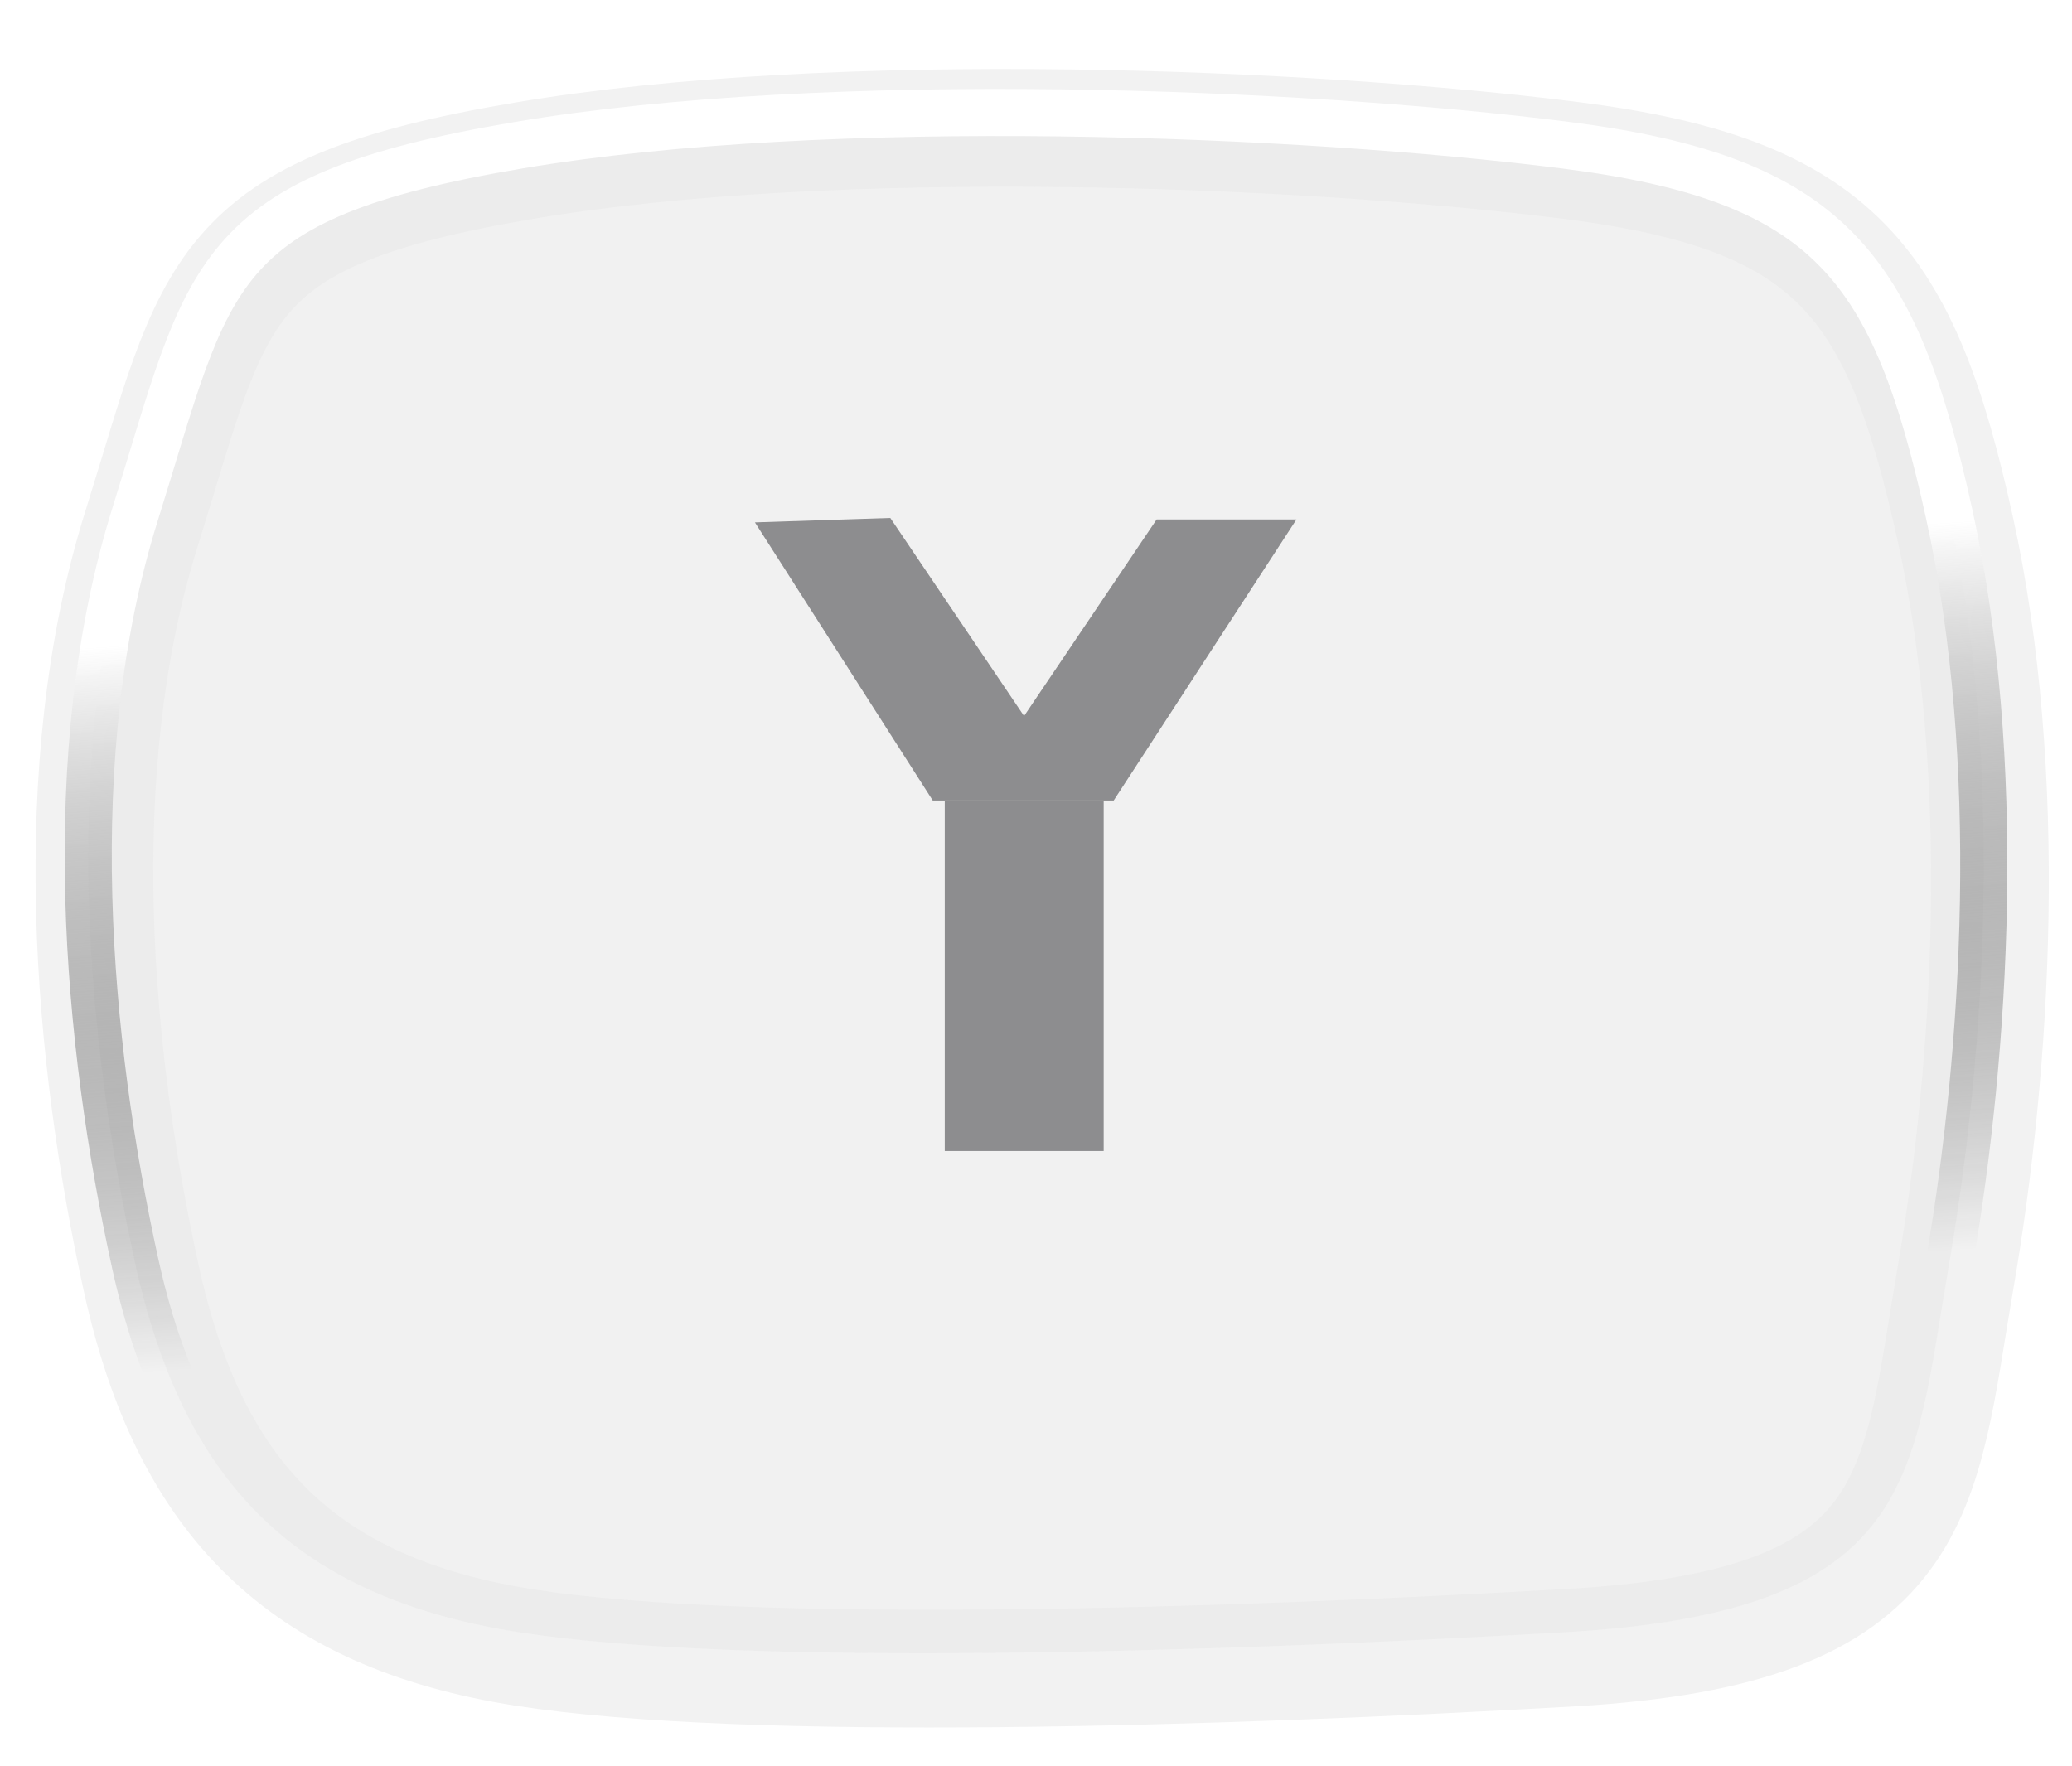
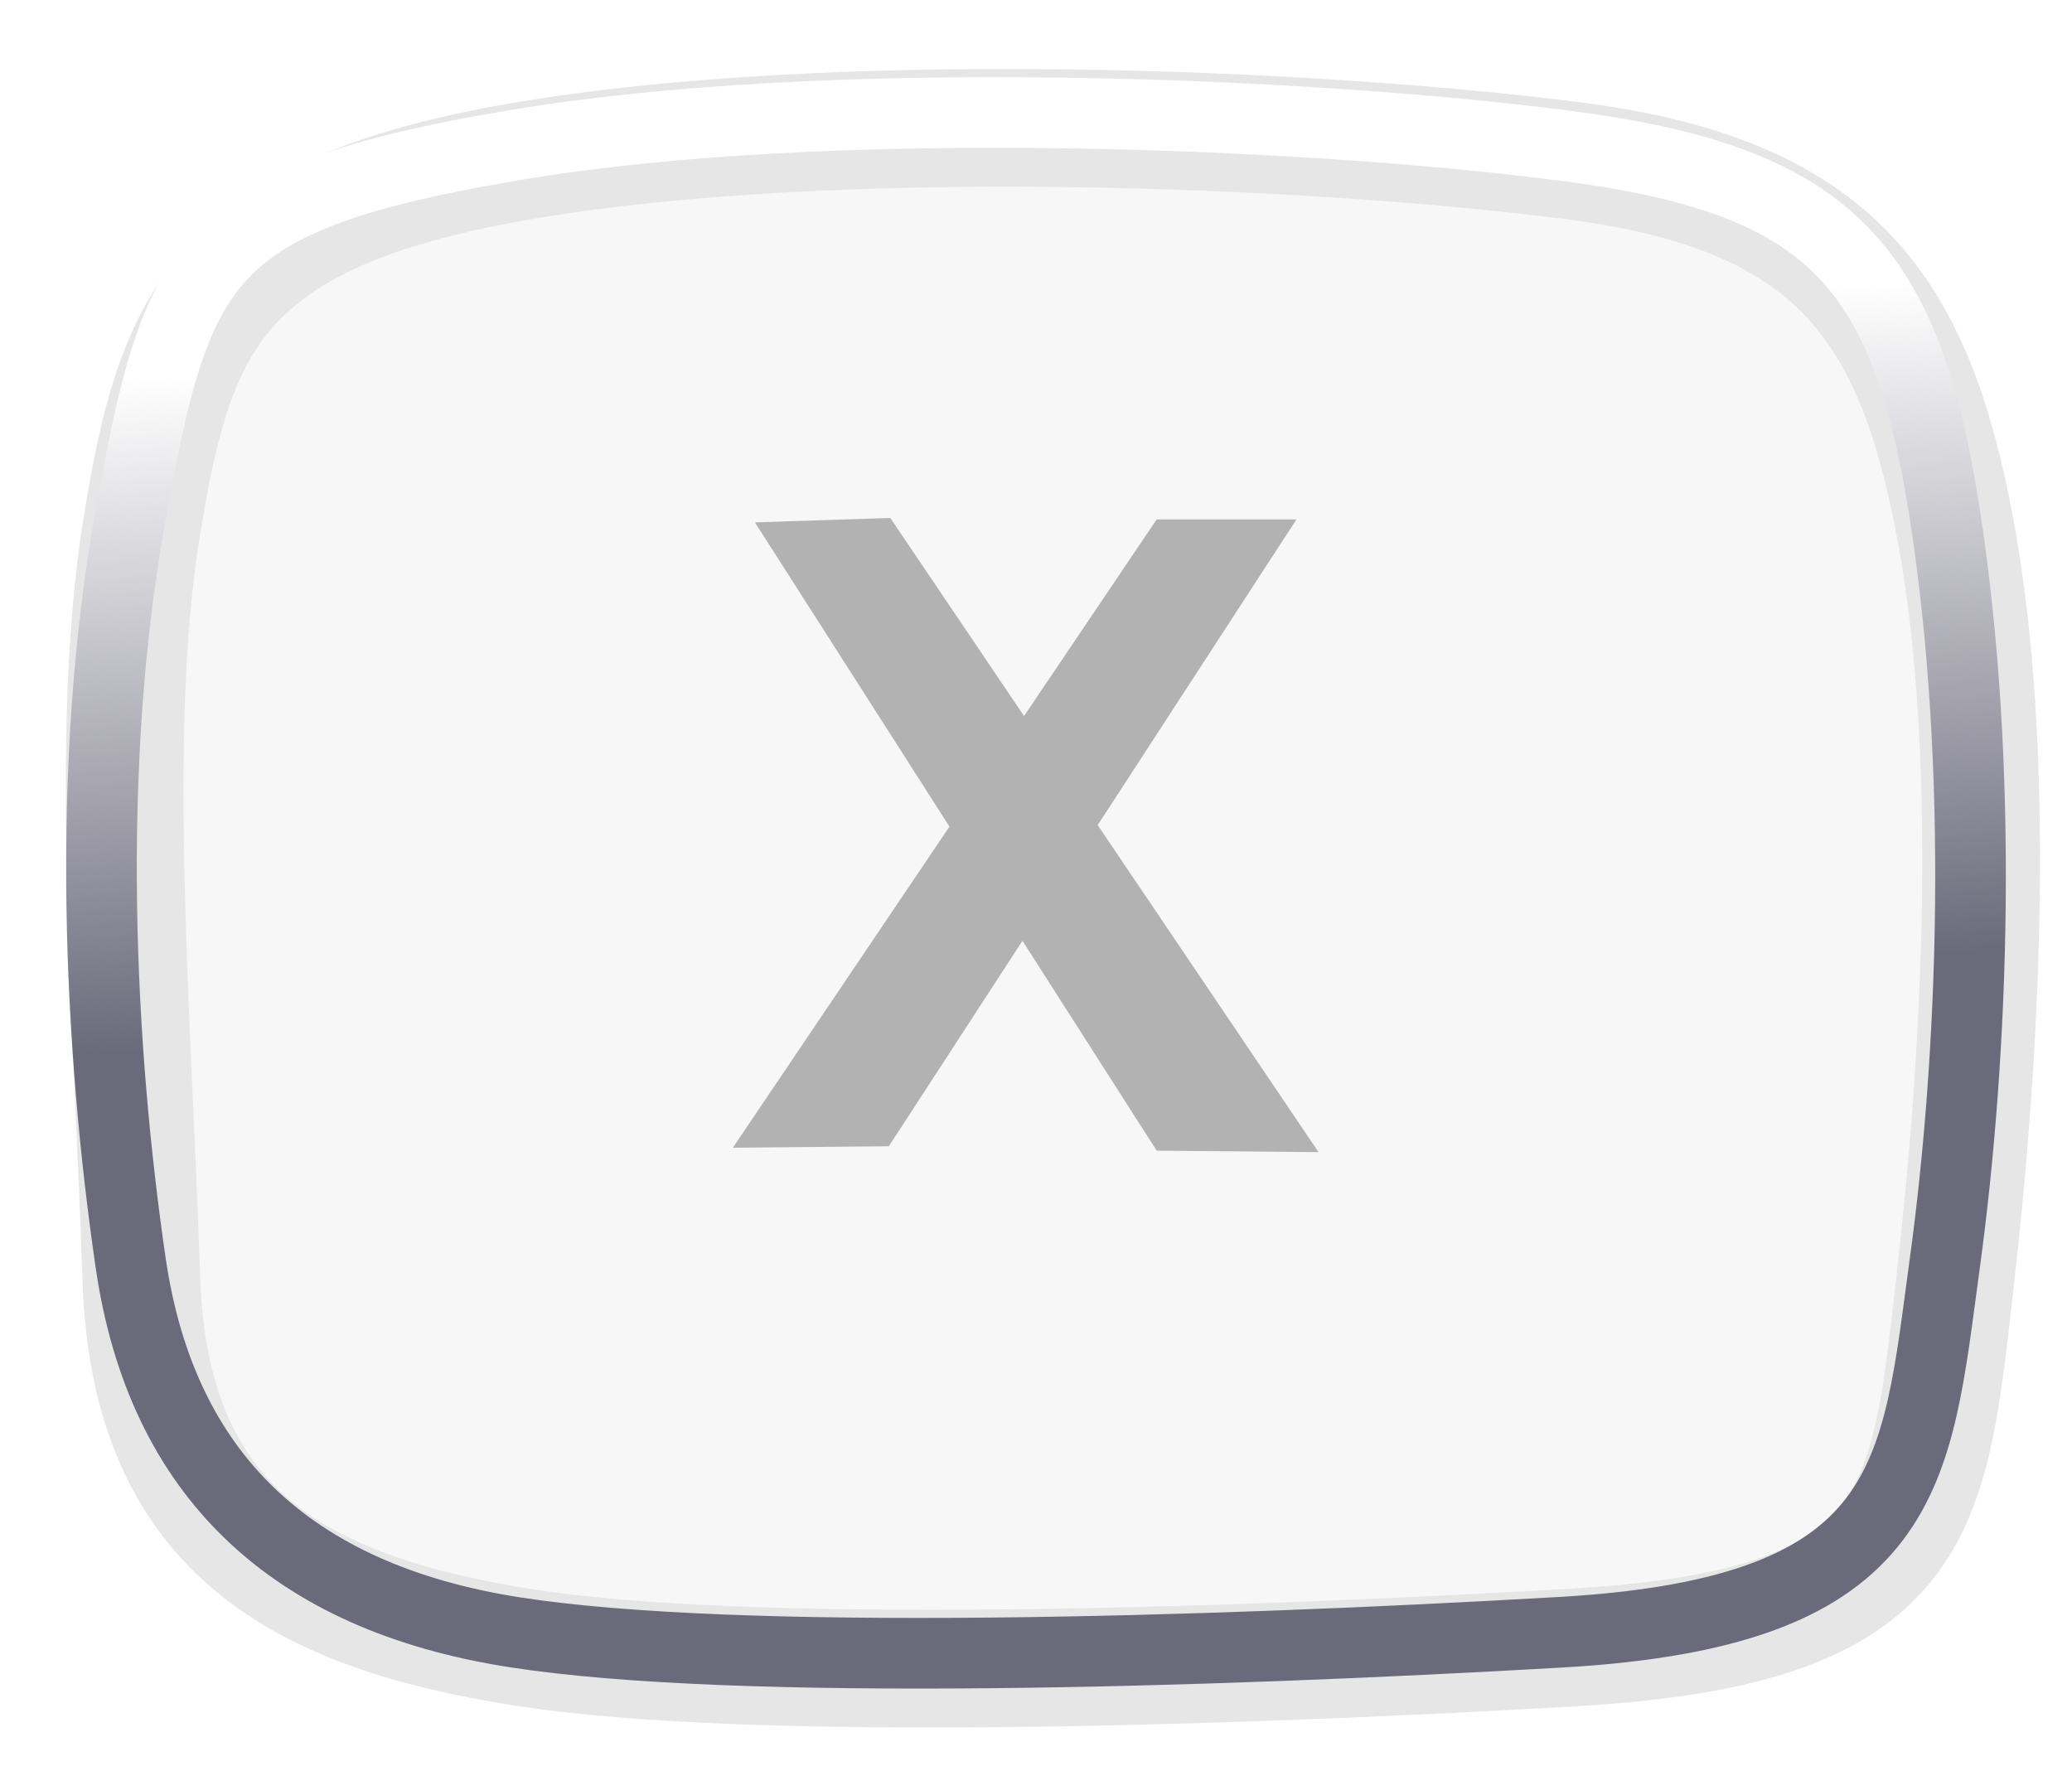
<svg xmlns="http://www.w3.org/2000/svg" width="66pt" height="56.25pt" viewBox="0 0 66 56.25">
  <defs>
-     <linearGradient id="gradient0" gradientUnits="objectBoundingBox" x1="0.538" y1="0.304" x2="0.576" y2="0.771" spreadMethod="pad">
+     <linearGradient id="gradient0" gradientUnits="objectBoundingBox" x1="0.633" y1="0.134" x2="0.674" y2="0.758" spreadMethod="pad">
      <stop stop-color="#ffffff" offset="0" stop-opacity="1" />
-       <stop stop-color="#000000" offset="1" stop-opacity="0" />
+       <stop stop-color="#6b6a7b" offset="0.694" stop-opacity="1" />
    </linearGradient>
  </defs>
-   <path id="shape0" transform="translate(3.006732, 4.072973)" fill="#d5d5d5" fill-opacity="0.188" fill-rule="evenodd" stroke="#f2f2f2" stroke-width="3.75" stroke-linecap="square" stroke-linejoin="bevel" d="M13.713 1.042C23.624 -0.632 38.618 -0.03 47.061 1.042C55.505 2.113 57.547 4.926 59.279 12.793C61.011 20.661 60.457 29.834 59.279 36.661C58.101 43.487 58.313 47.765 47.061 48.413C35.81 49.061 20.811 49.523 13.713 48.413C6.615 47.302 3.034 43.666 1.495 36.661C-0.044 29.655 -0.906 20.459 1.495 12.793C3.896 5.128 3.801 2.715 13.713 1.042Z" />
-   <path id="shape01" transform="translate(2.810112, 3.58336)" fill="#d5d5d5" fill-opacity="0.188" fill-rule="evenodd" stroke="url(#gradient0)" stroke-width="1.5" stroke-linecap="square" stroke-linejoin="bevel" d="M13.713 1.042C23.624 -0.632 38.618 -0.03 47.061 1.042C55.505 2.113 57.547 4.926 59.279 12.793C61.011 20.661 60.457 29.834 59.279 36.661C58.101 43.487 58.313 47.765 47.061 48.413C35.81 49.061 20.811 49.523 13.713 48.413C6.615 47.302 3.034 43.666 1.495 36.661C-0.044 29.655 -0.906 20.459 1.495 12.793C3.896 5.128 3.801 2.715 13.713 1.042Z" />
-   <path id="shape1" fill="#8d8d8f" fill-rule="evenodd" stroke-opacity="0" stroke="#000000" stroke-width="0" stroke-linecap="square" stroke-linejoin="bevel" d="M24.047 16.641L29.711 25.5L35.475 25.5L41.297 16.547L36.844 16.547L36.824 16.576L36.764 16.665L36.664 16.813L36.524 17.021L36.344 17.287L36.125 17.613L35.865 17.998L35.566 18.442L35.226 18.945L34.847 19.508L34.427 20.13L33.968 20.811L33.469 21.551L32.929 22.35L32.62 22.81L28.359 16.5L24.047 16.641" />
-   <rect id="shape2" transform="translate(30.09375, 25.5)" fill="#8d8d8f" fill-rule="evenodd" width="5.062" height="11.168" />
+   <path id="shape0" transform="translate(3.969746, 4.072973)" fill="#d5d5d5" fill-opacity="0.188" fill-rule="evenodd" stroke="#e6e6e6" stroke-width="3.75" stroke-linecap="square" stroke-linejoin="bevel" d="M12.75 1.042C22.661 -0.632 37.655 -0.03 46.098 1.042C54.542 2.113 57.008 5.772 58.316 12.793C59.624 19.815 59.17 29.186 58.316 36.661C57.462 44.136 57.35 47.765 46.098 48.413C34.847 49.061 19.848 49.523 12.75 48.413C5.652 47.302 0.796 44.76 0.532 36.661C0.268 28.562 -0.52 19.302 0.532 12.793C1.584 6.285 2.838 2.715 12.75 1.042Z" />
+   <path id="shape1" transform="translate(23.34375, 16.54687)" fill="#b2b2b2" fill-rule="evenodd" stroke-opacity="0" stroke="#000000" stroke-width="0" stroke-linecap="square" stroke-linejoin="bevel" d="M0 20.016L4.969 19.969L17.953 0L13.5 0C13.5 0 9 6.672 0 20.016Z" />
+   <path id="shape2" transform="translate(24.04687, 16.5)" fill="#b2b2b2" fill-rule="evenodd" stroke-opacity="0" stroke="#000000" stroke-width="0" stroke-linecap="square" stroke-linejoin="bevel" d="M0 0.141L12.797 20.156L17.953 20.203L4.312 0C4.312 0 2.875 0.047 0 0.141Z" />
+   <path id="shape01" transform="translate(3.232156, 3.58336)" fill="none" stroke="url(#gradient0)" stroke-width="2.25" stroke-linecap="square" stroke-linejoin="bevel" d="M13.149 1.042C23.061 -0.632 38.054 -0.03 46.498 1.042C54.942 2.113 57.459 4.688 58.716 12.793C59.973 20.899 59.632 29.965 58.716 36.661C57.8 43.357 57.75 47.765 46.498 48.413C35.247 49.061 20.247 49.523 13.149 48.413C6.051 47.302 1.919 43.41 0.932 36.661C-0.055 29.911 -0.542 20.938 0.932 12.793C2.406 4.649 3.238 2.715 13.149 1.042Z" />
</svg>
